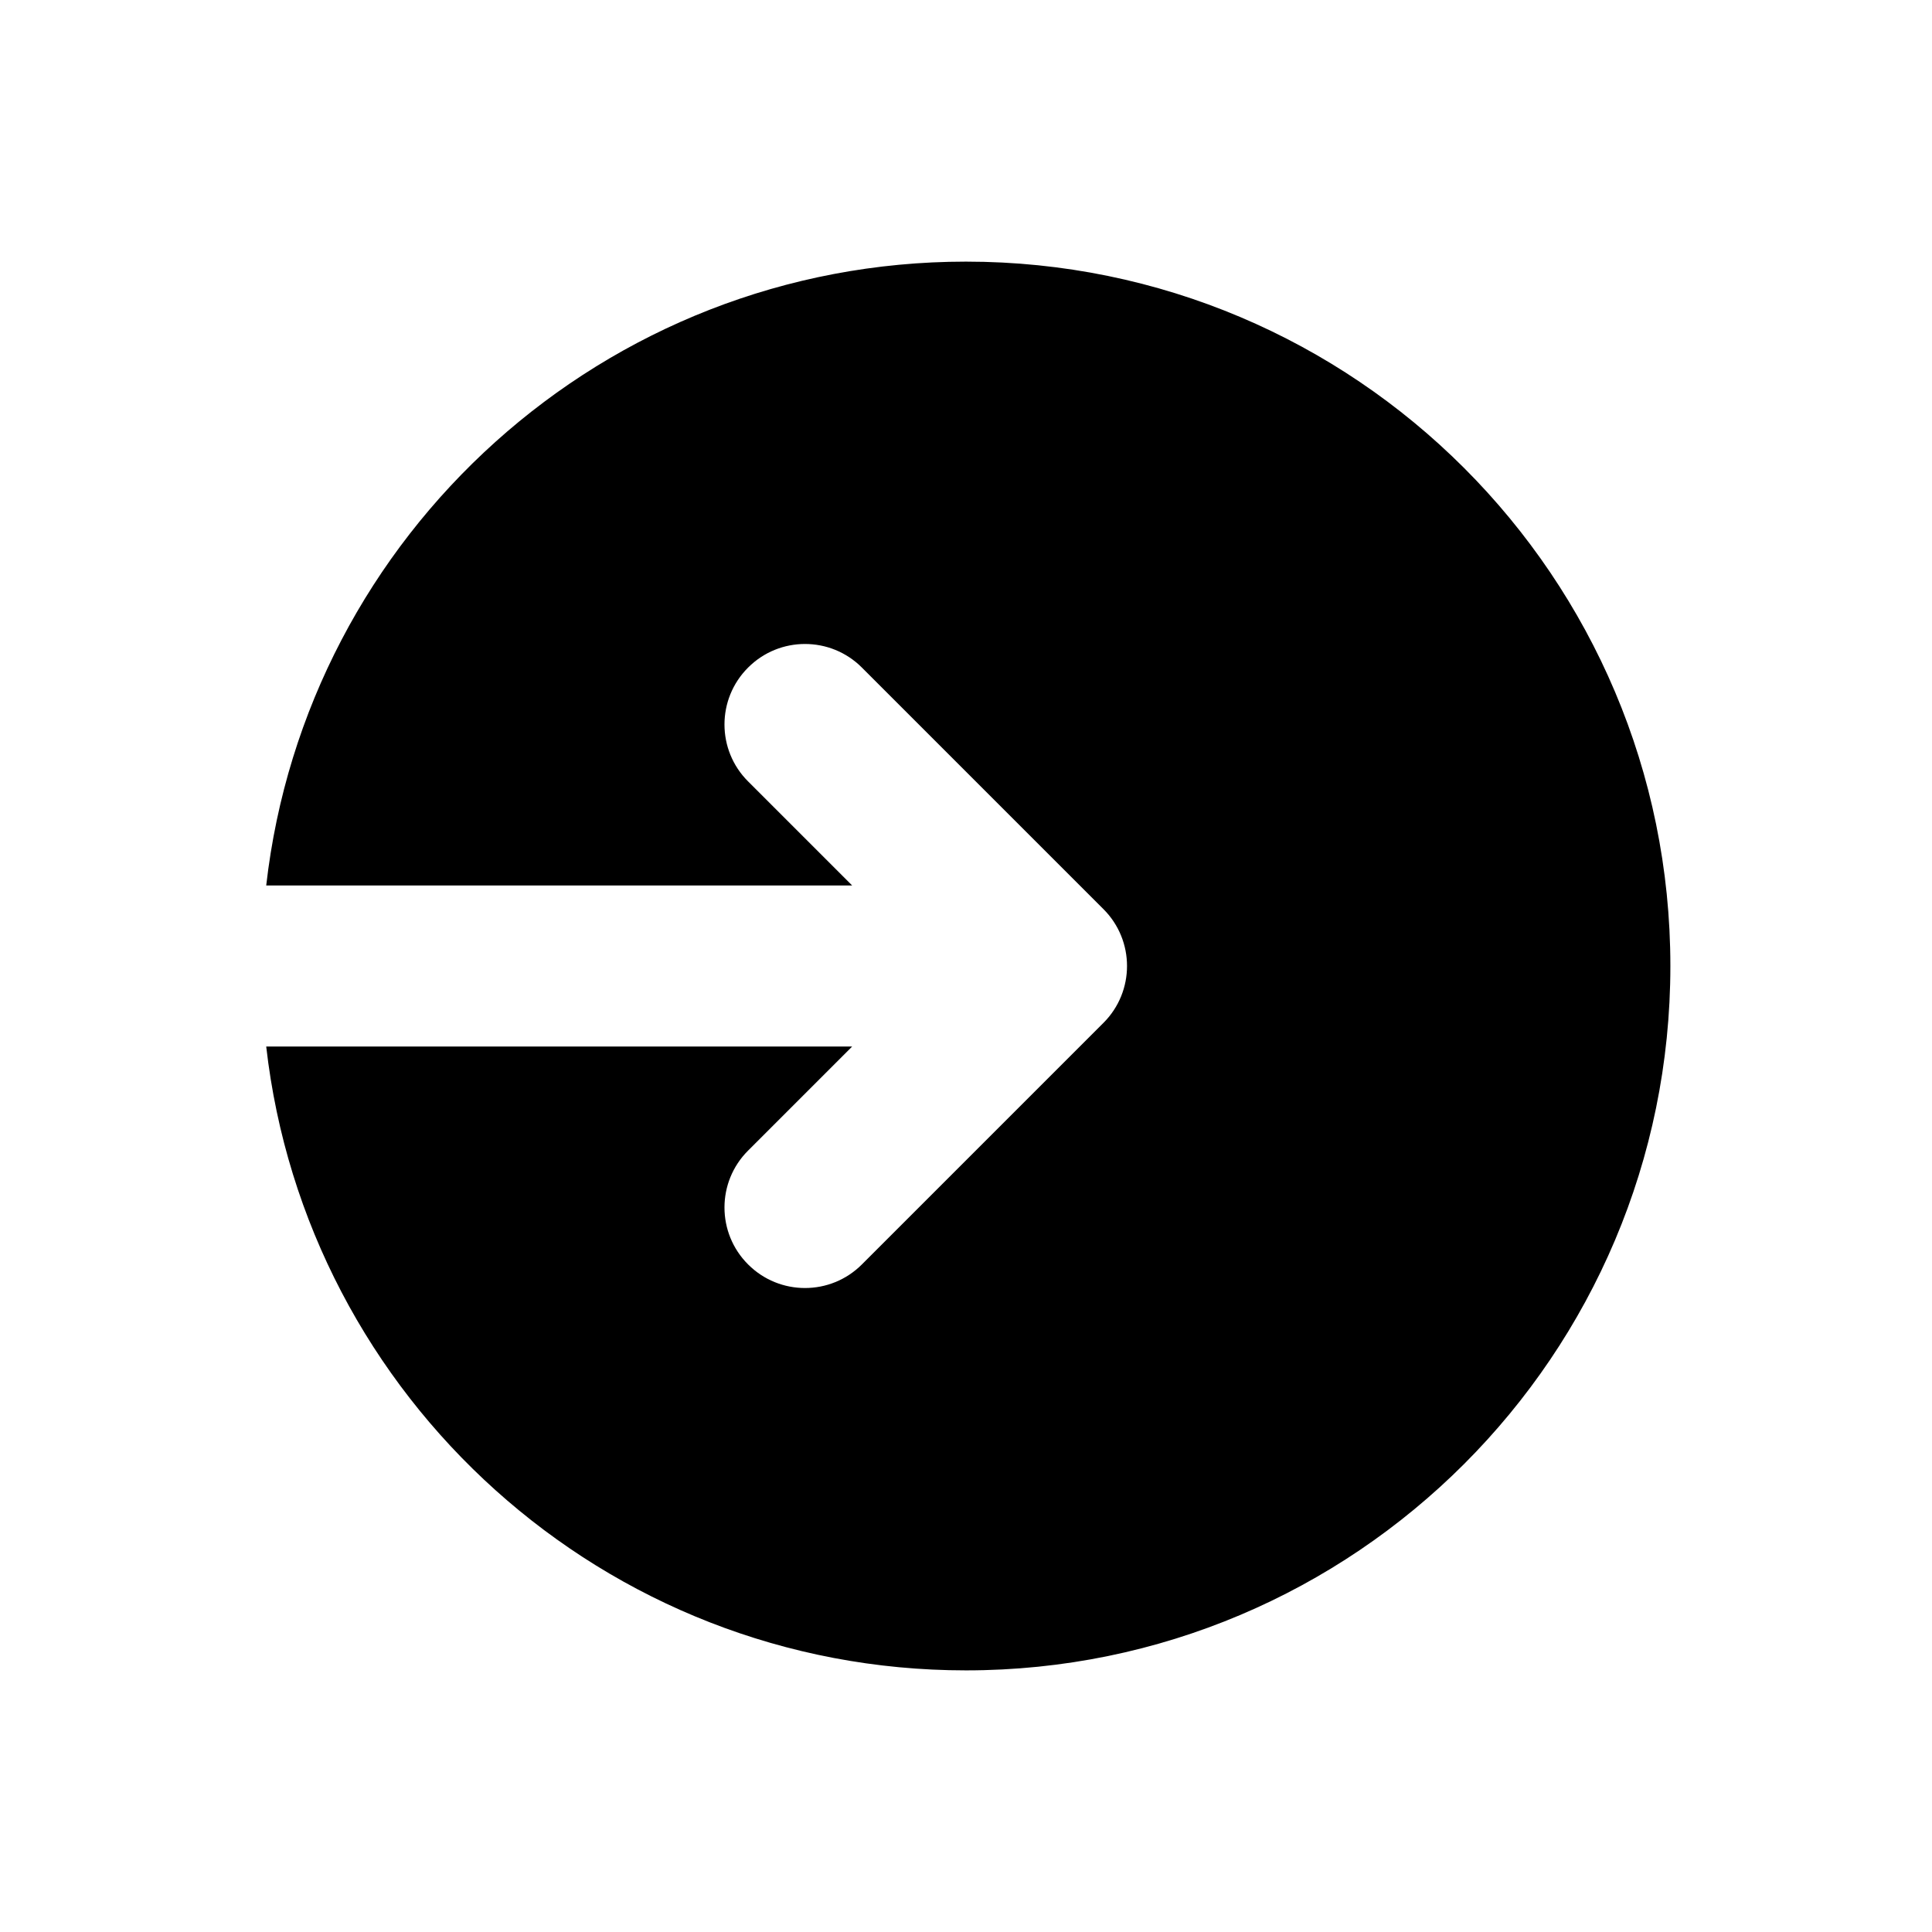
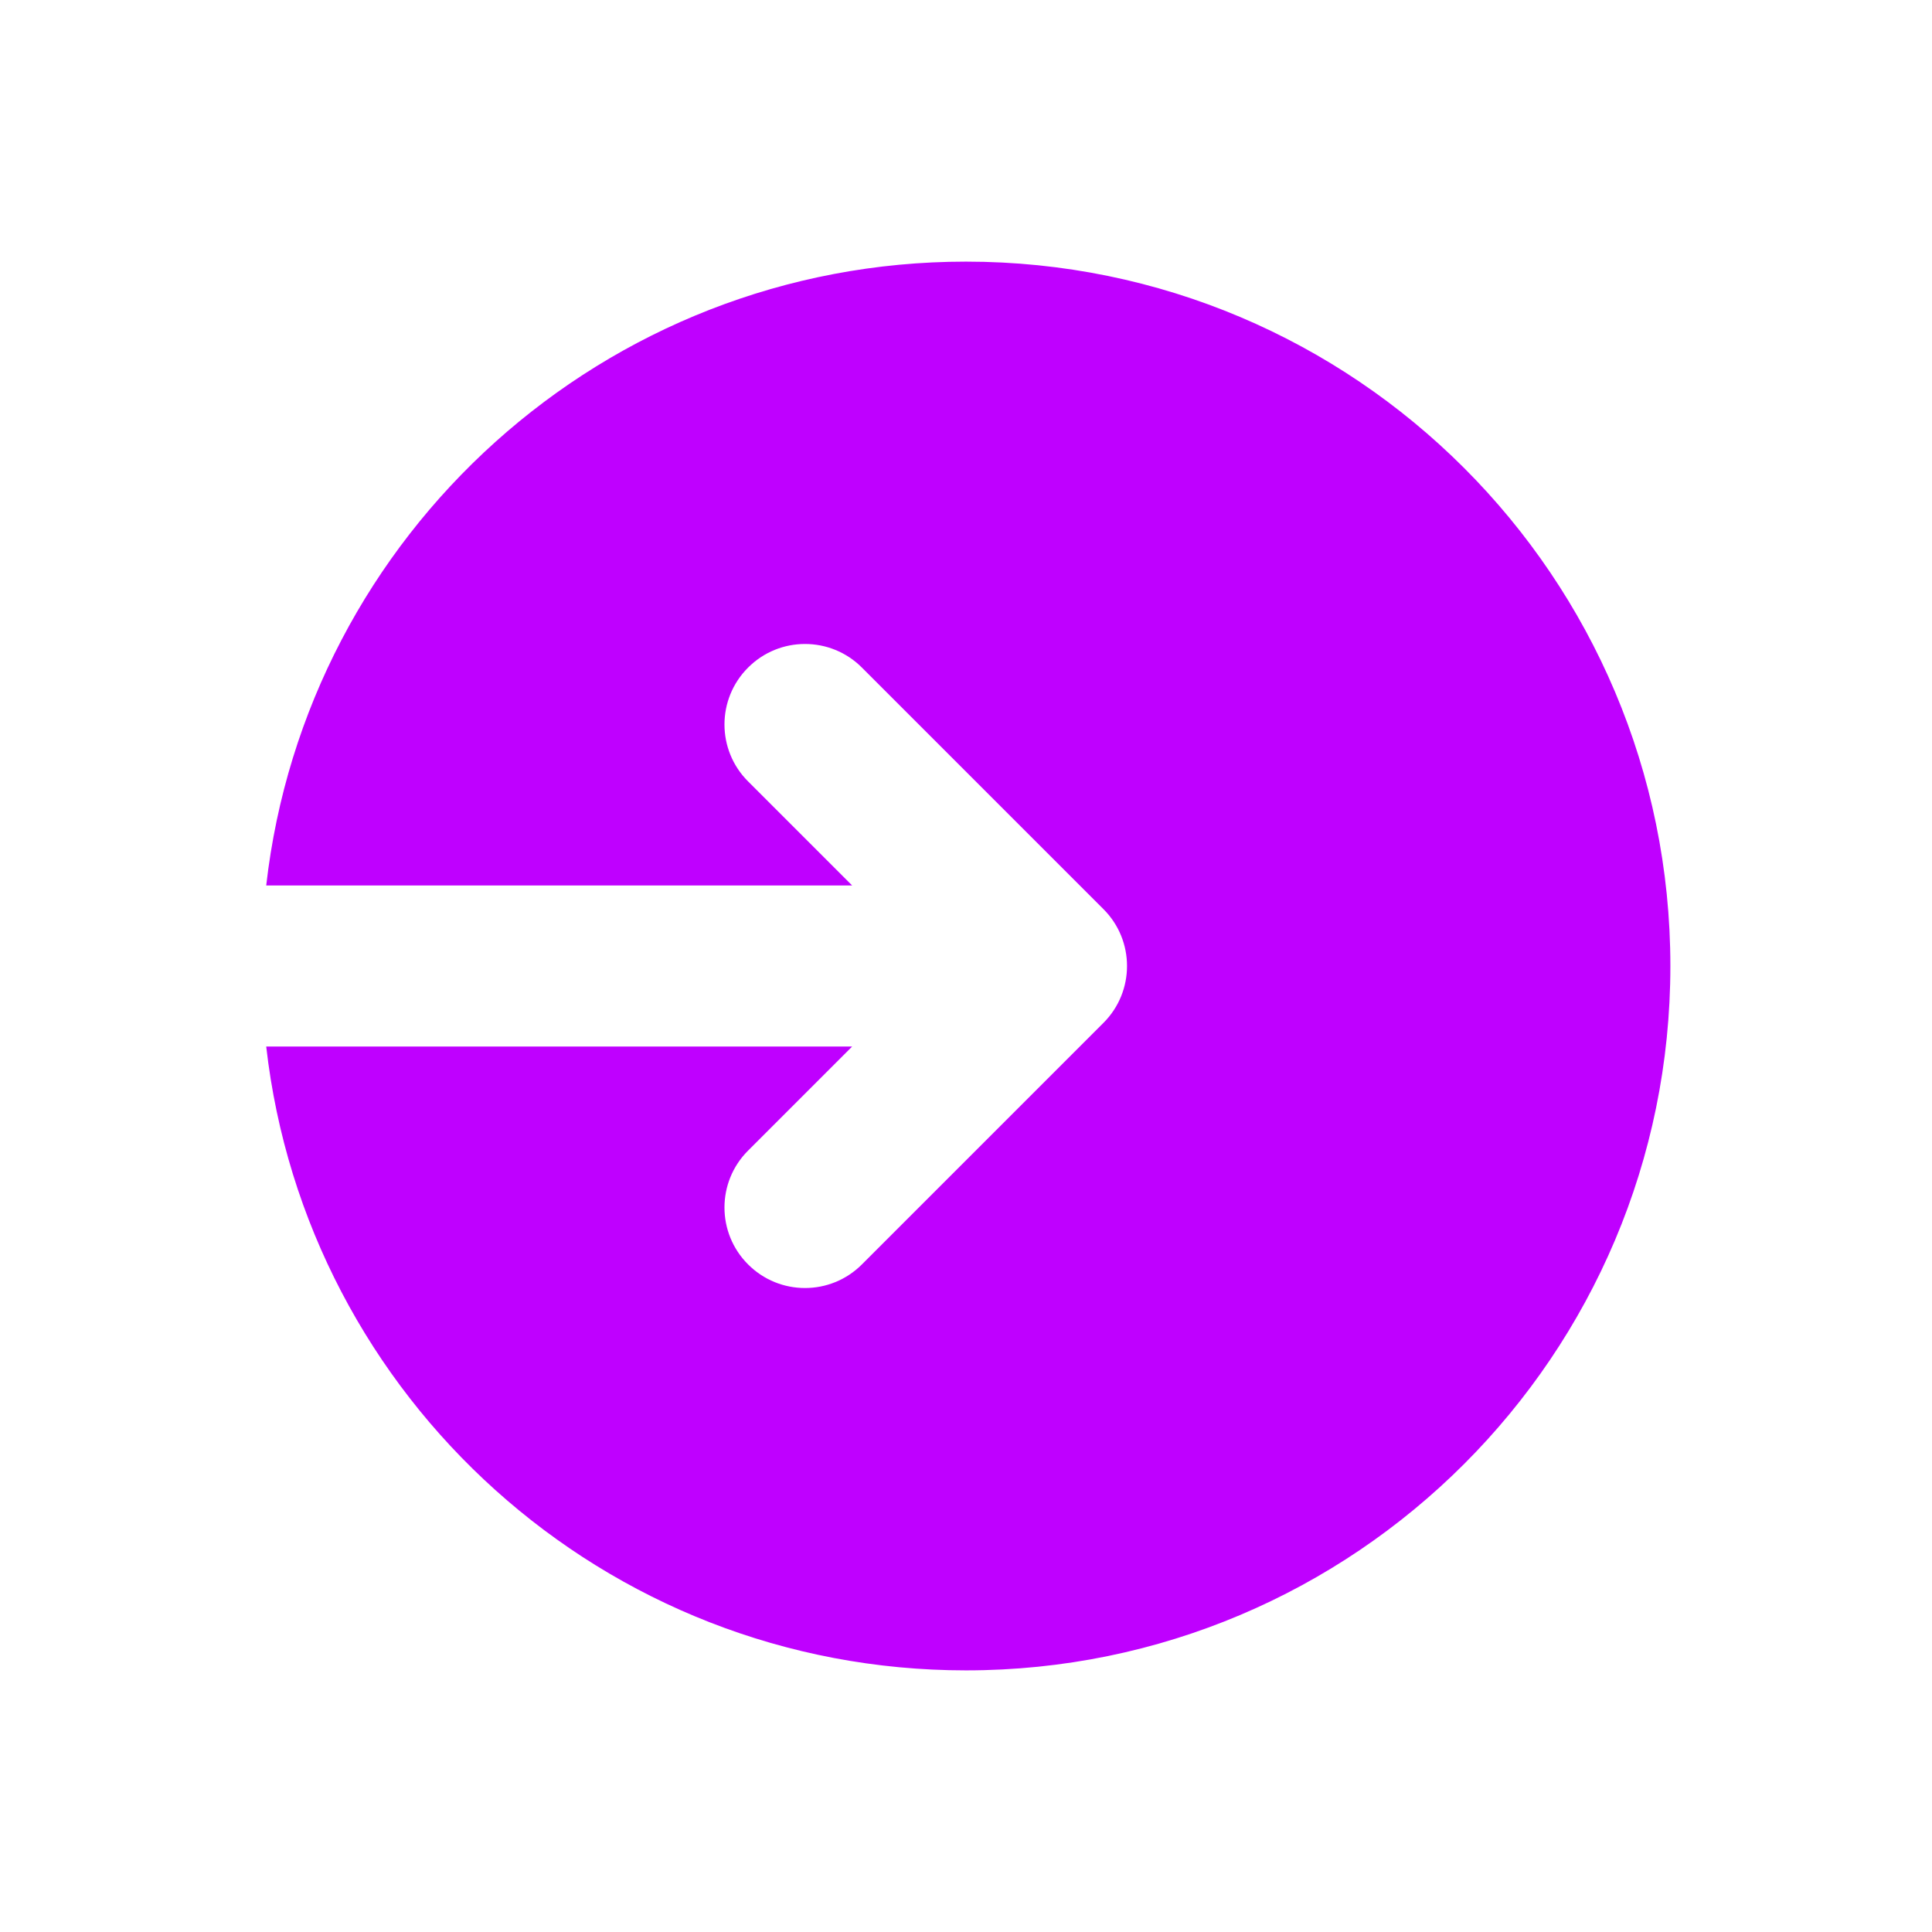
<svg xmlns="http://www.w3.org/2000/svg" width="24px" height="24px" viewBox="0 0 24 24" fill="none">
-   <path d="M3.307 11C3.803 6.638 7.506 3.25 12 3.25C16.832 3.25 20.75 7.168 20.75 12C20.75 16.832 16.832 20.75 12 20.75C7.506 20.75 3.803 17.362 3.307 13H10.586L9.293 14.293C8.902 14.683 8.902 15.317 9.293 15.707C9.683 16.098 10.317 16.098 10.707 15.707L13.707 12.707C14.098 12.317 14.098 11.683 13.707 11.293L10.707 8.293C10.317 7.902 9.683 7.902 9.293 8.293C8.902 8.683 8.902 9.317 9.293 9.707L10.586 11H3.307Z" fill="black" />
+   <path d="M3.307 11C3.803 6.638 7.506 3.25 12 3.25C16.832 3.25 20.75 7.168 20.75 12C20.75 16.832 16.832 20.75 12 20.75C7.506 20.75 3.803 17.362 3.307 13H10.586L9.293 14.293C8.902 14.683 8.902 15.317 9.293 15.707C9.683 16.098 10.317 16.098 10.707 15.707L13.707 12.707C14.098 12.317 14.098 11.683 13.707 11.293L10.707 8.293C10.317 7.902 9.683 7.902 9.293 8.293C8.902 8.683 8.902 9.317 9.293 9.707L10.586 11H3.307Z" fill="#bf00ff" />
</svg>
